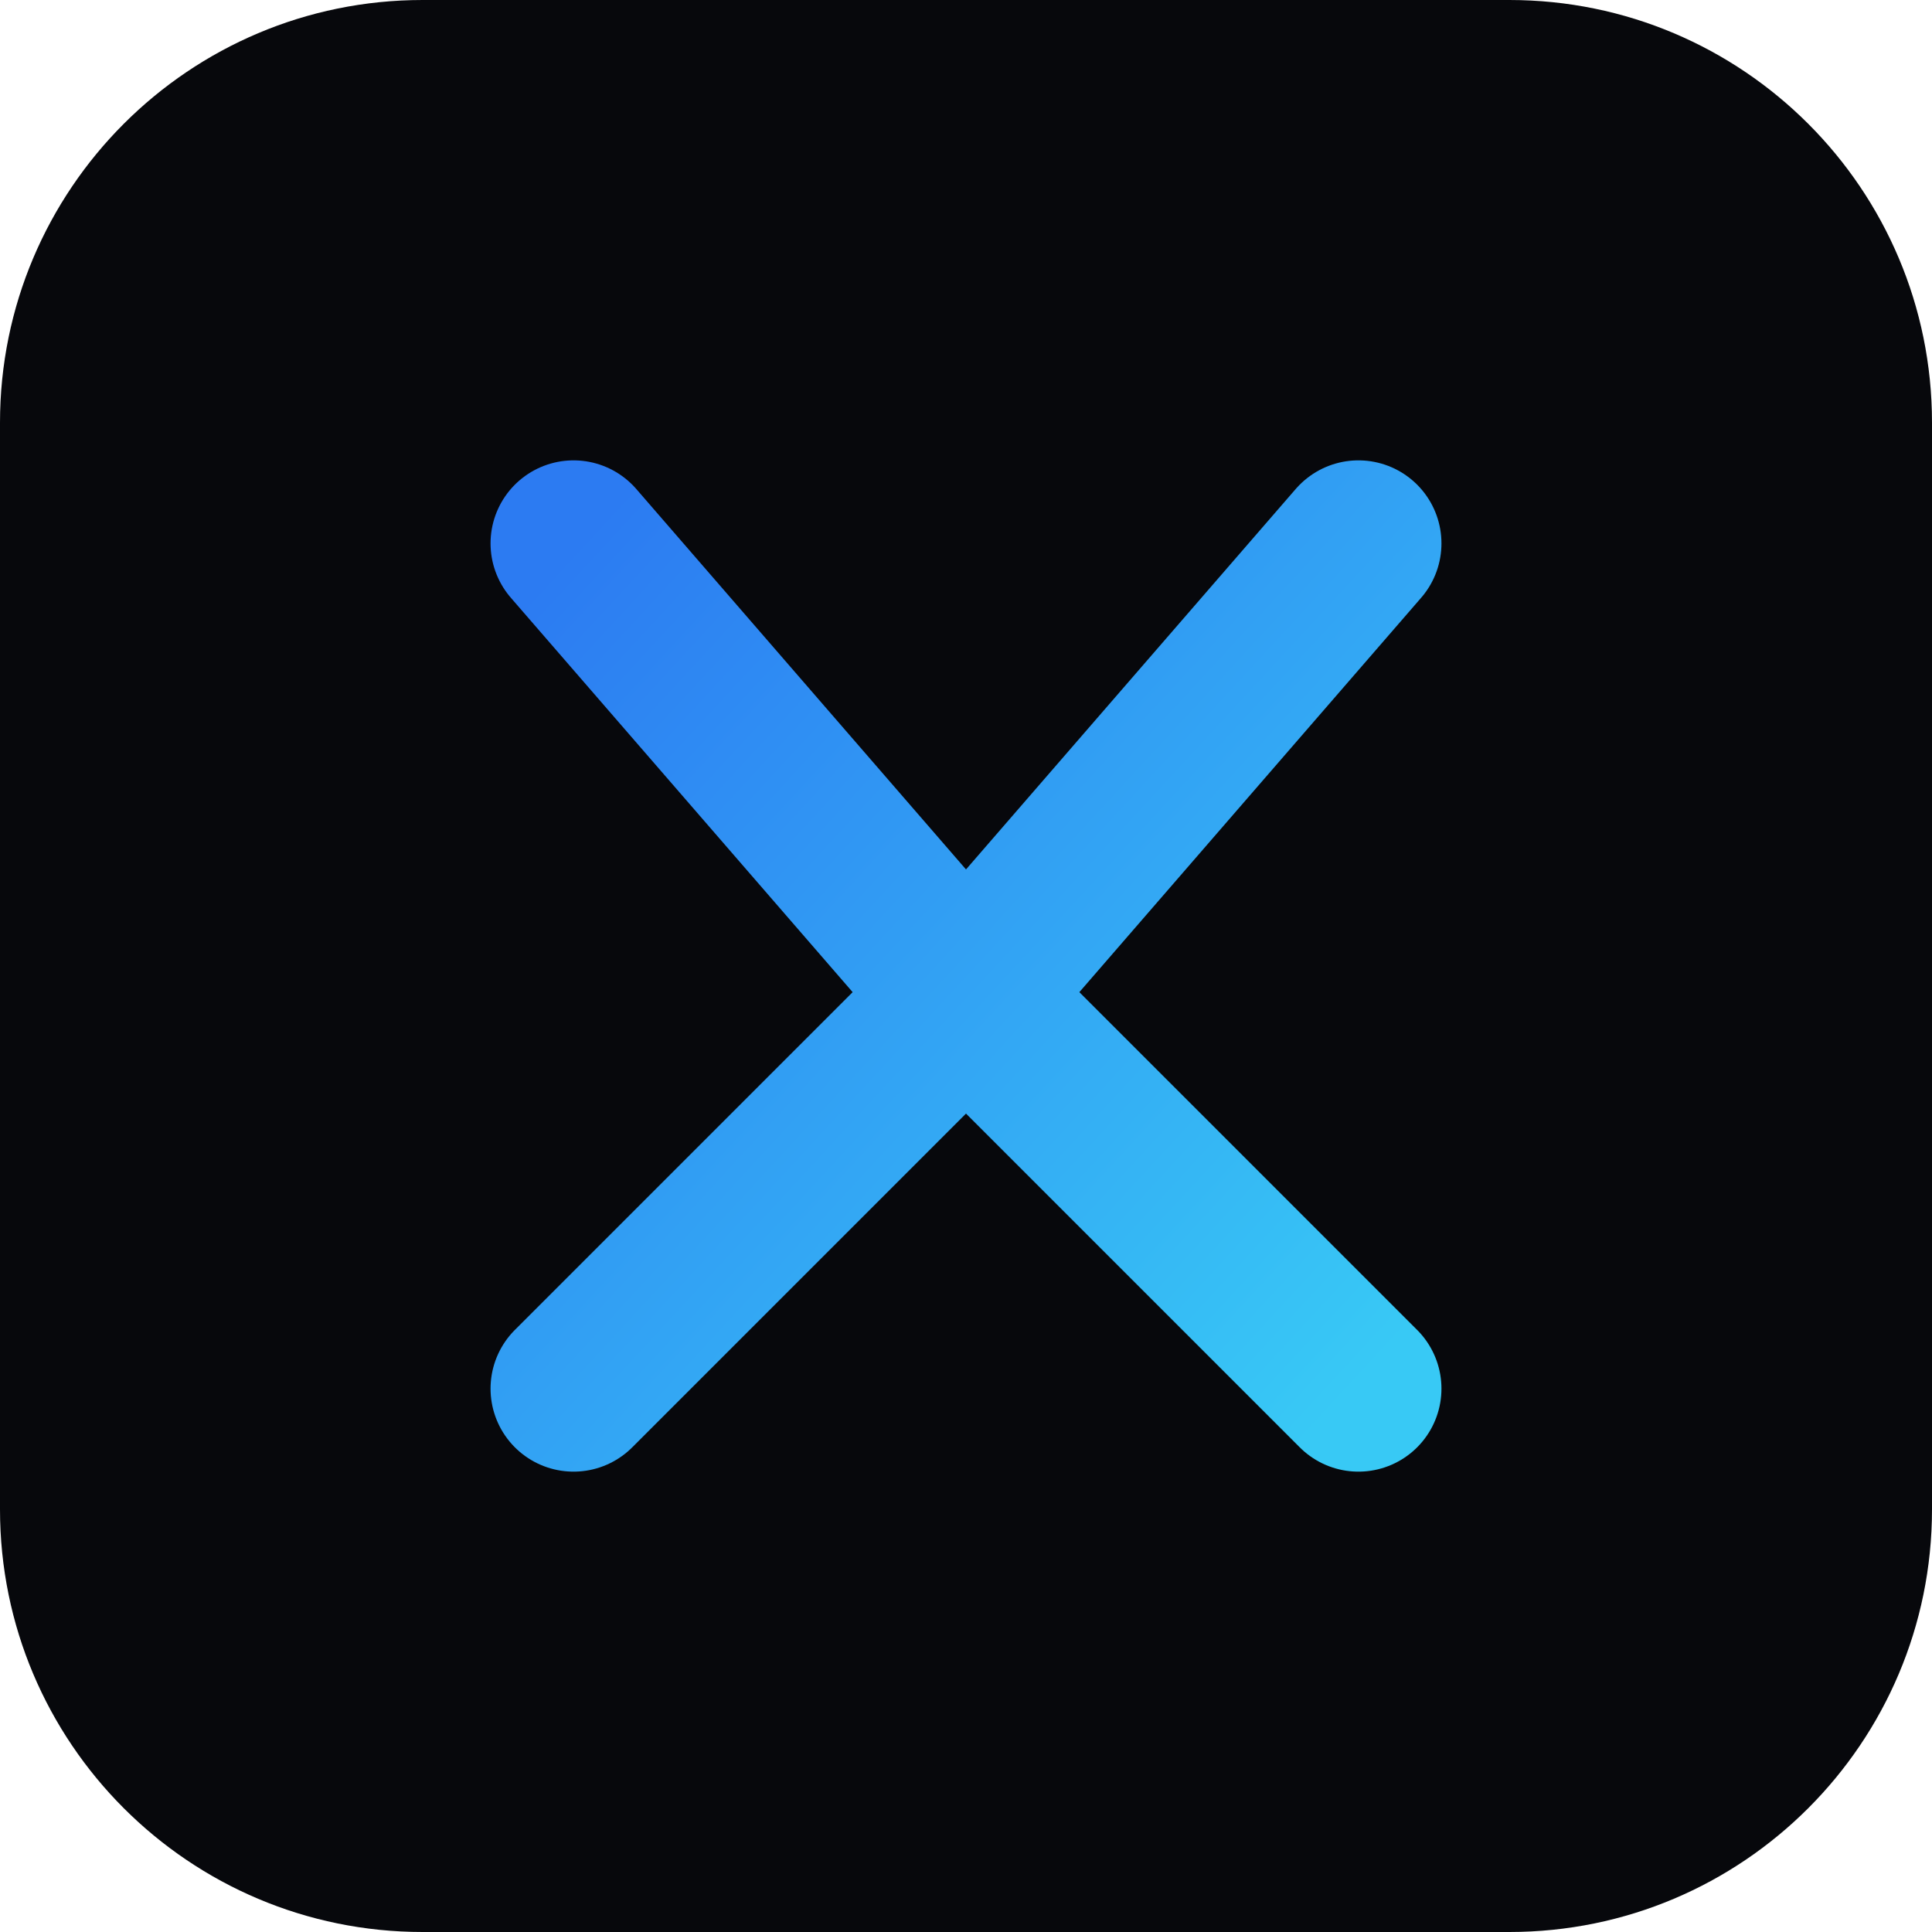
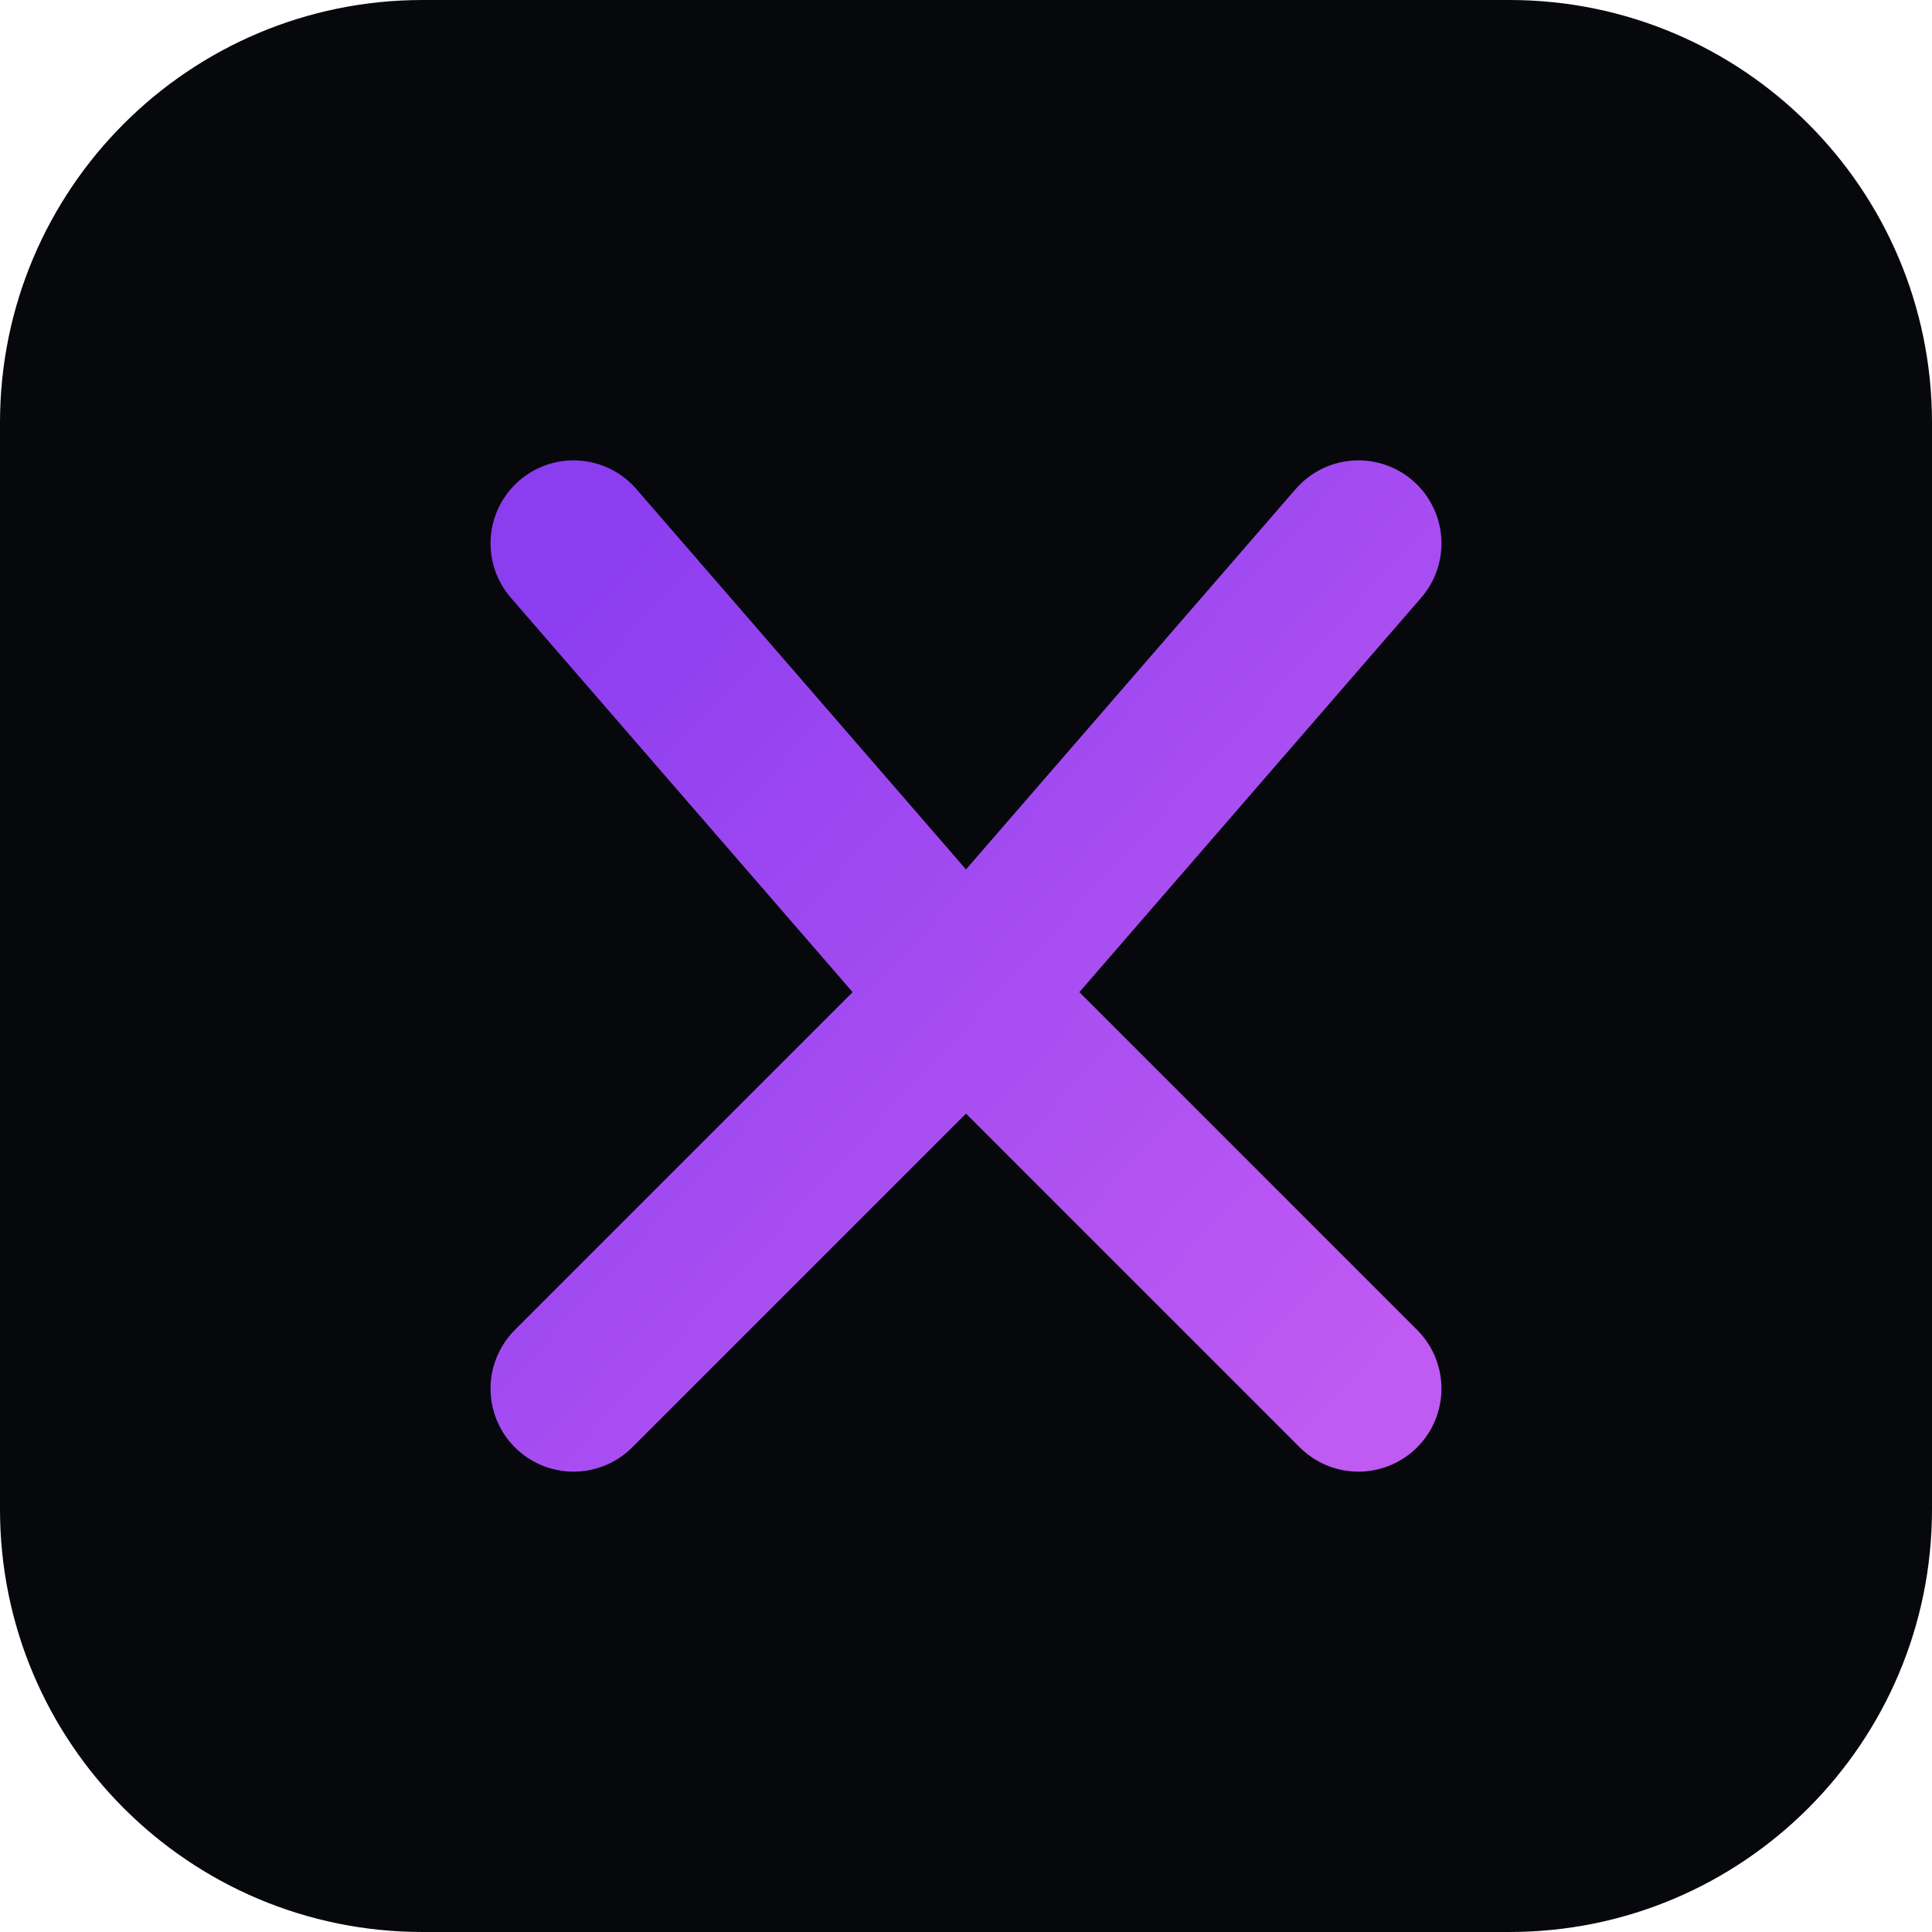
<svg xmlns="http://www.w3.org/2000/svg" viewBox="0 0 64 64">
  <defs>
    <linearGradient id="g" x1="0" y1="0" x2="1" y2="1">
-       <stop offset="0" stop-color="#2C7BF2" />
-       <stop offset="1" stop-color="#38C9F5" />
+       <stop offset="0" stop-color="#8B3DF0" />
+       <stop offset="1" stop-color="#BF5AF2" />
    </linearGradient>
  </defs>
  <rect width="64" height="64" rx="14" fill="#07080C" />
  <path d="M19 18 L32 33 L45 18 M19 46 L32 33 L45 46" fill="none" stroke="url(#g)" stroke-width="5.5" stroke-linecap="round" stroke-linejoin="round" />
</svg>
